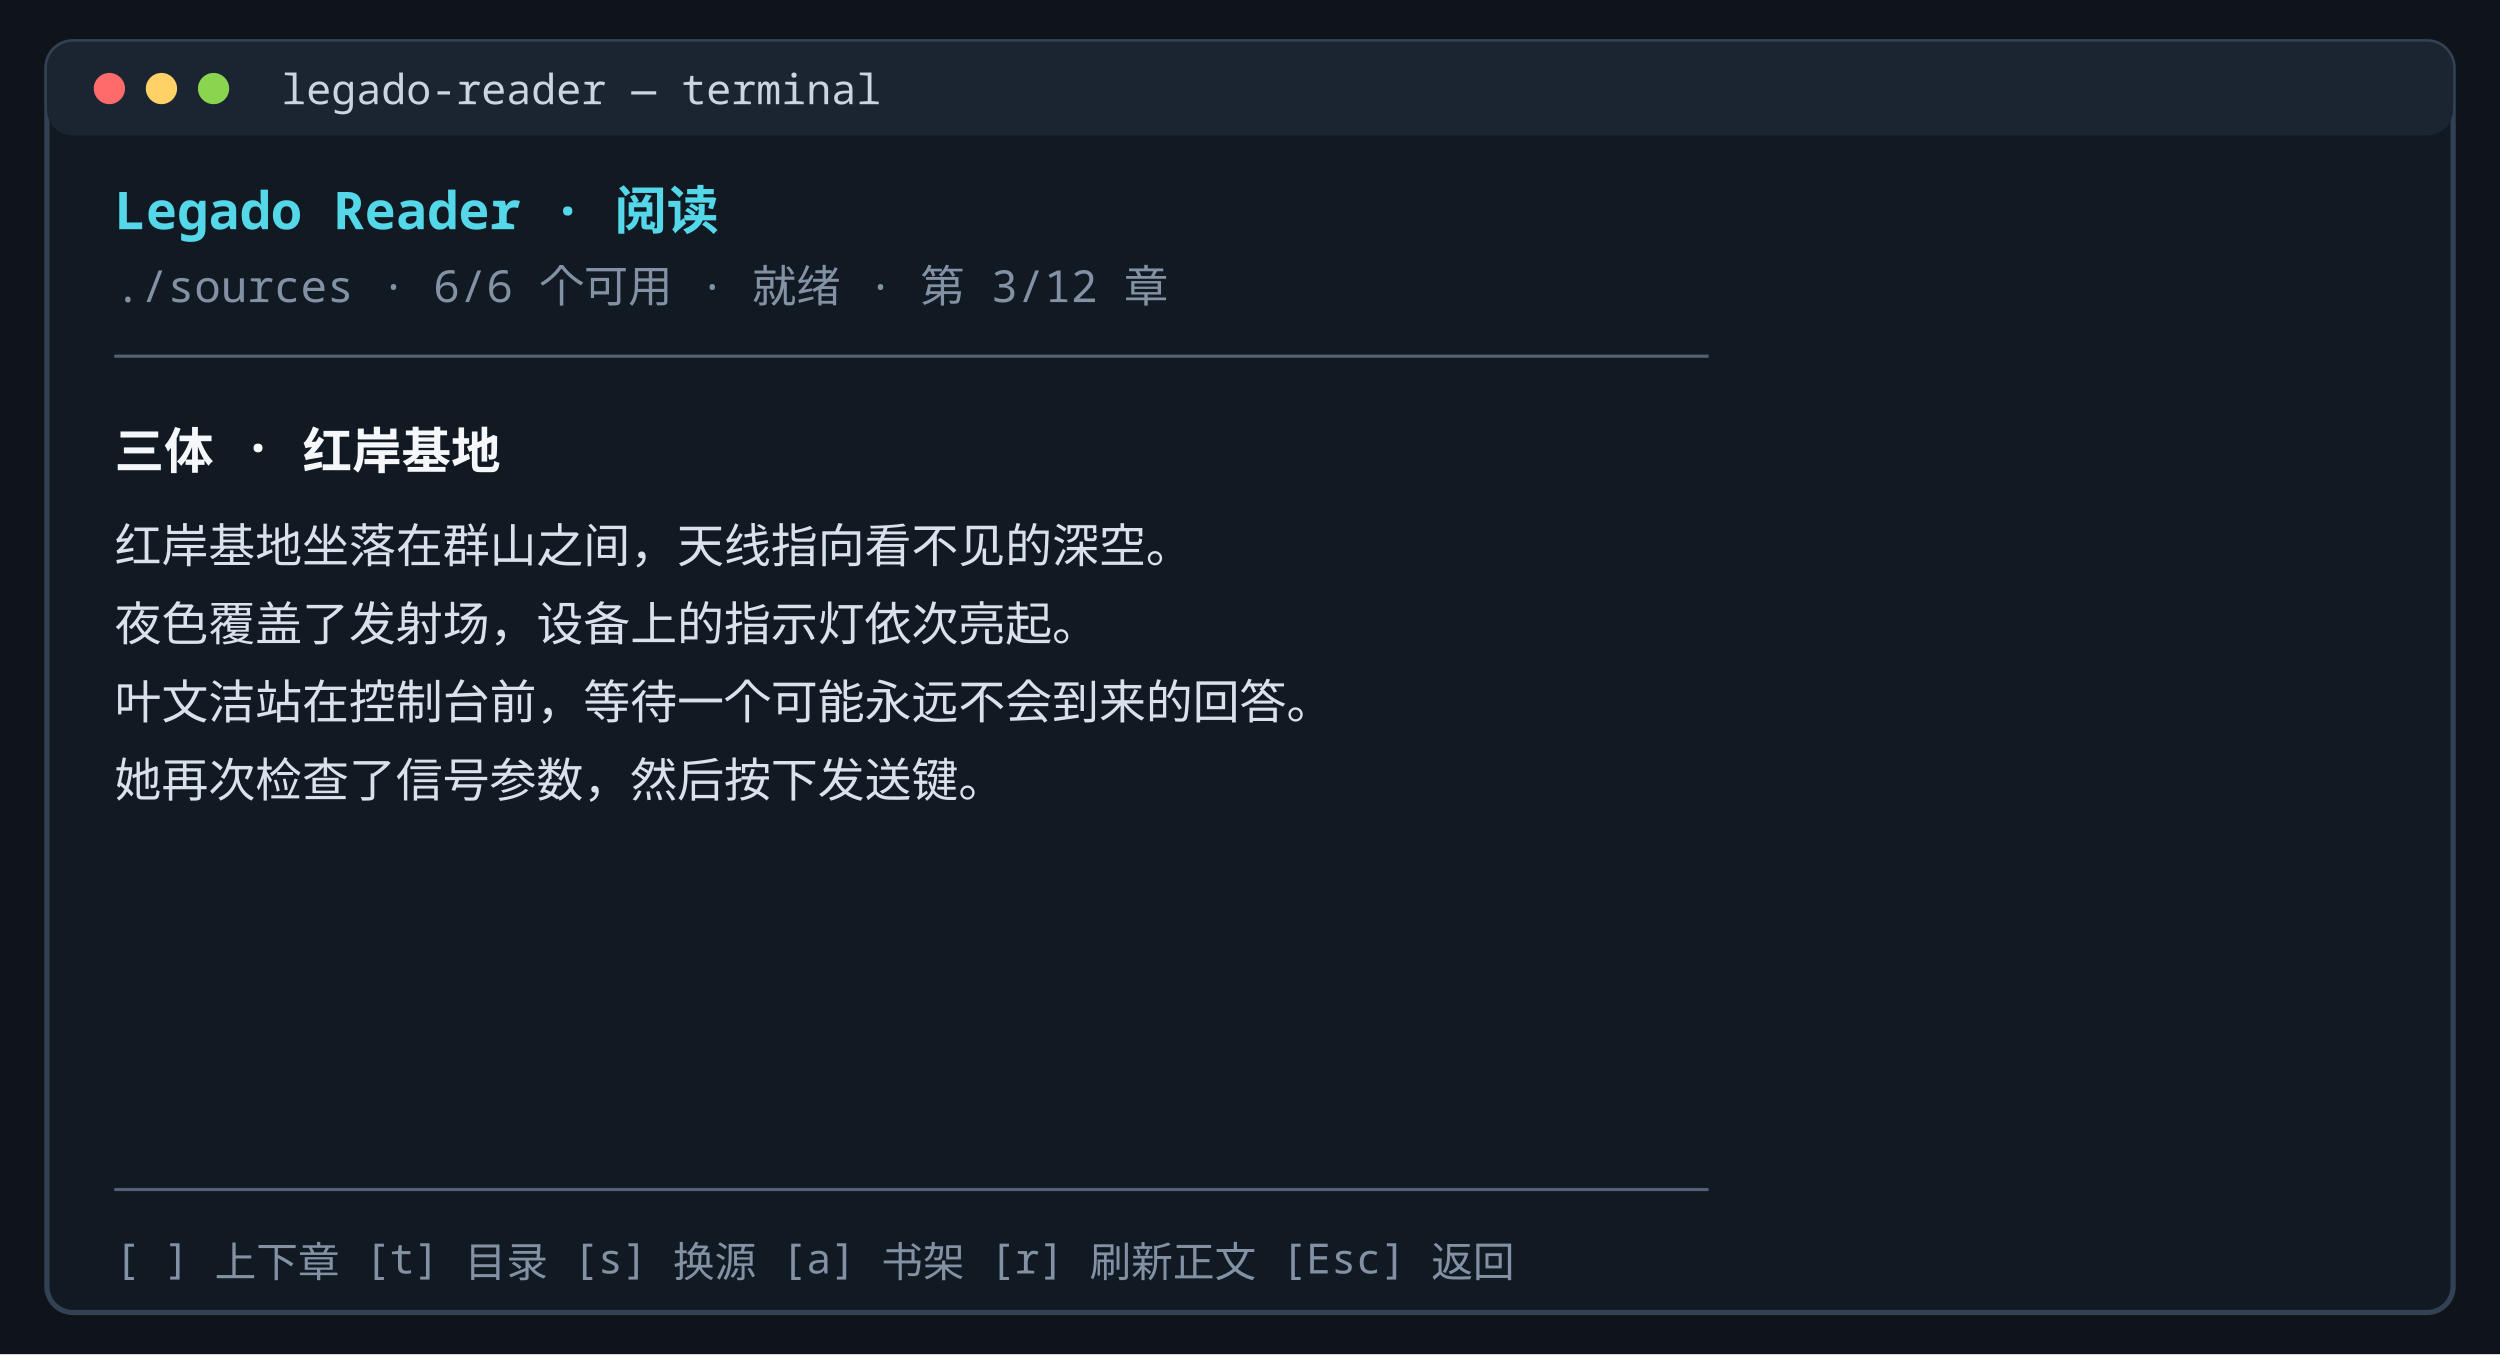
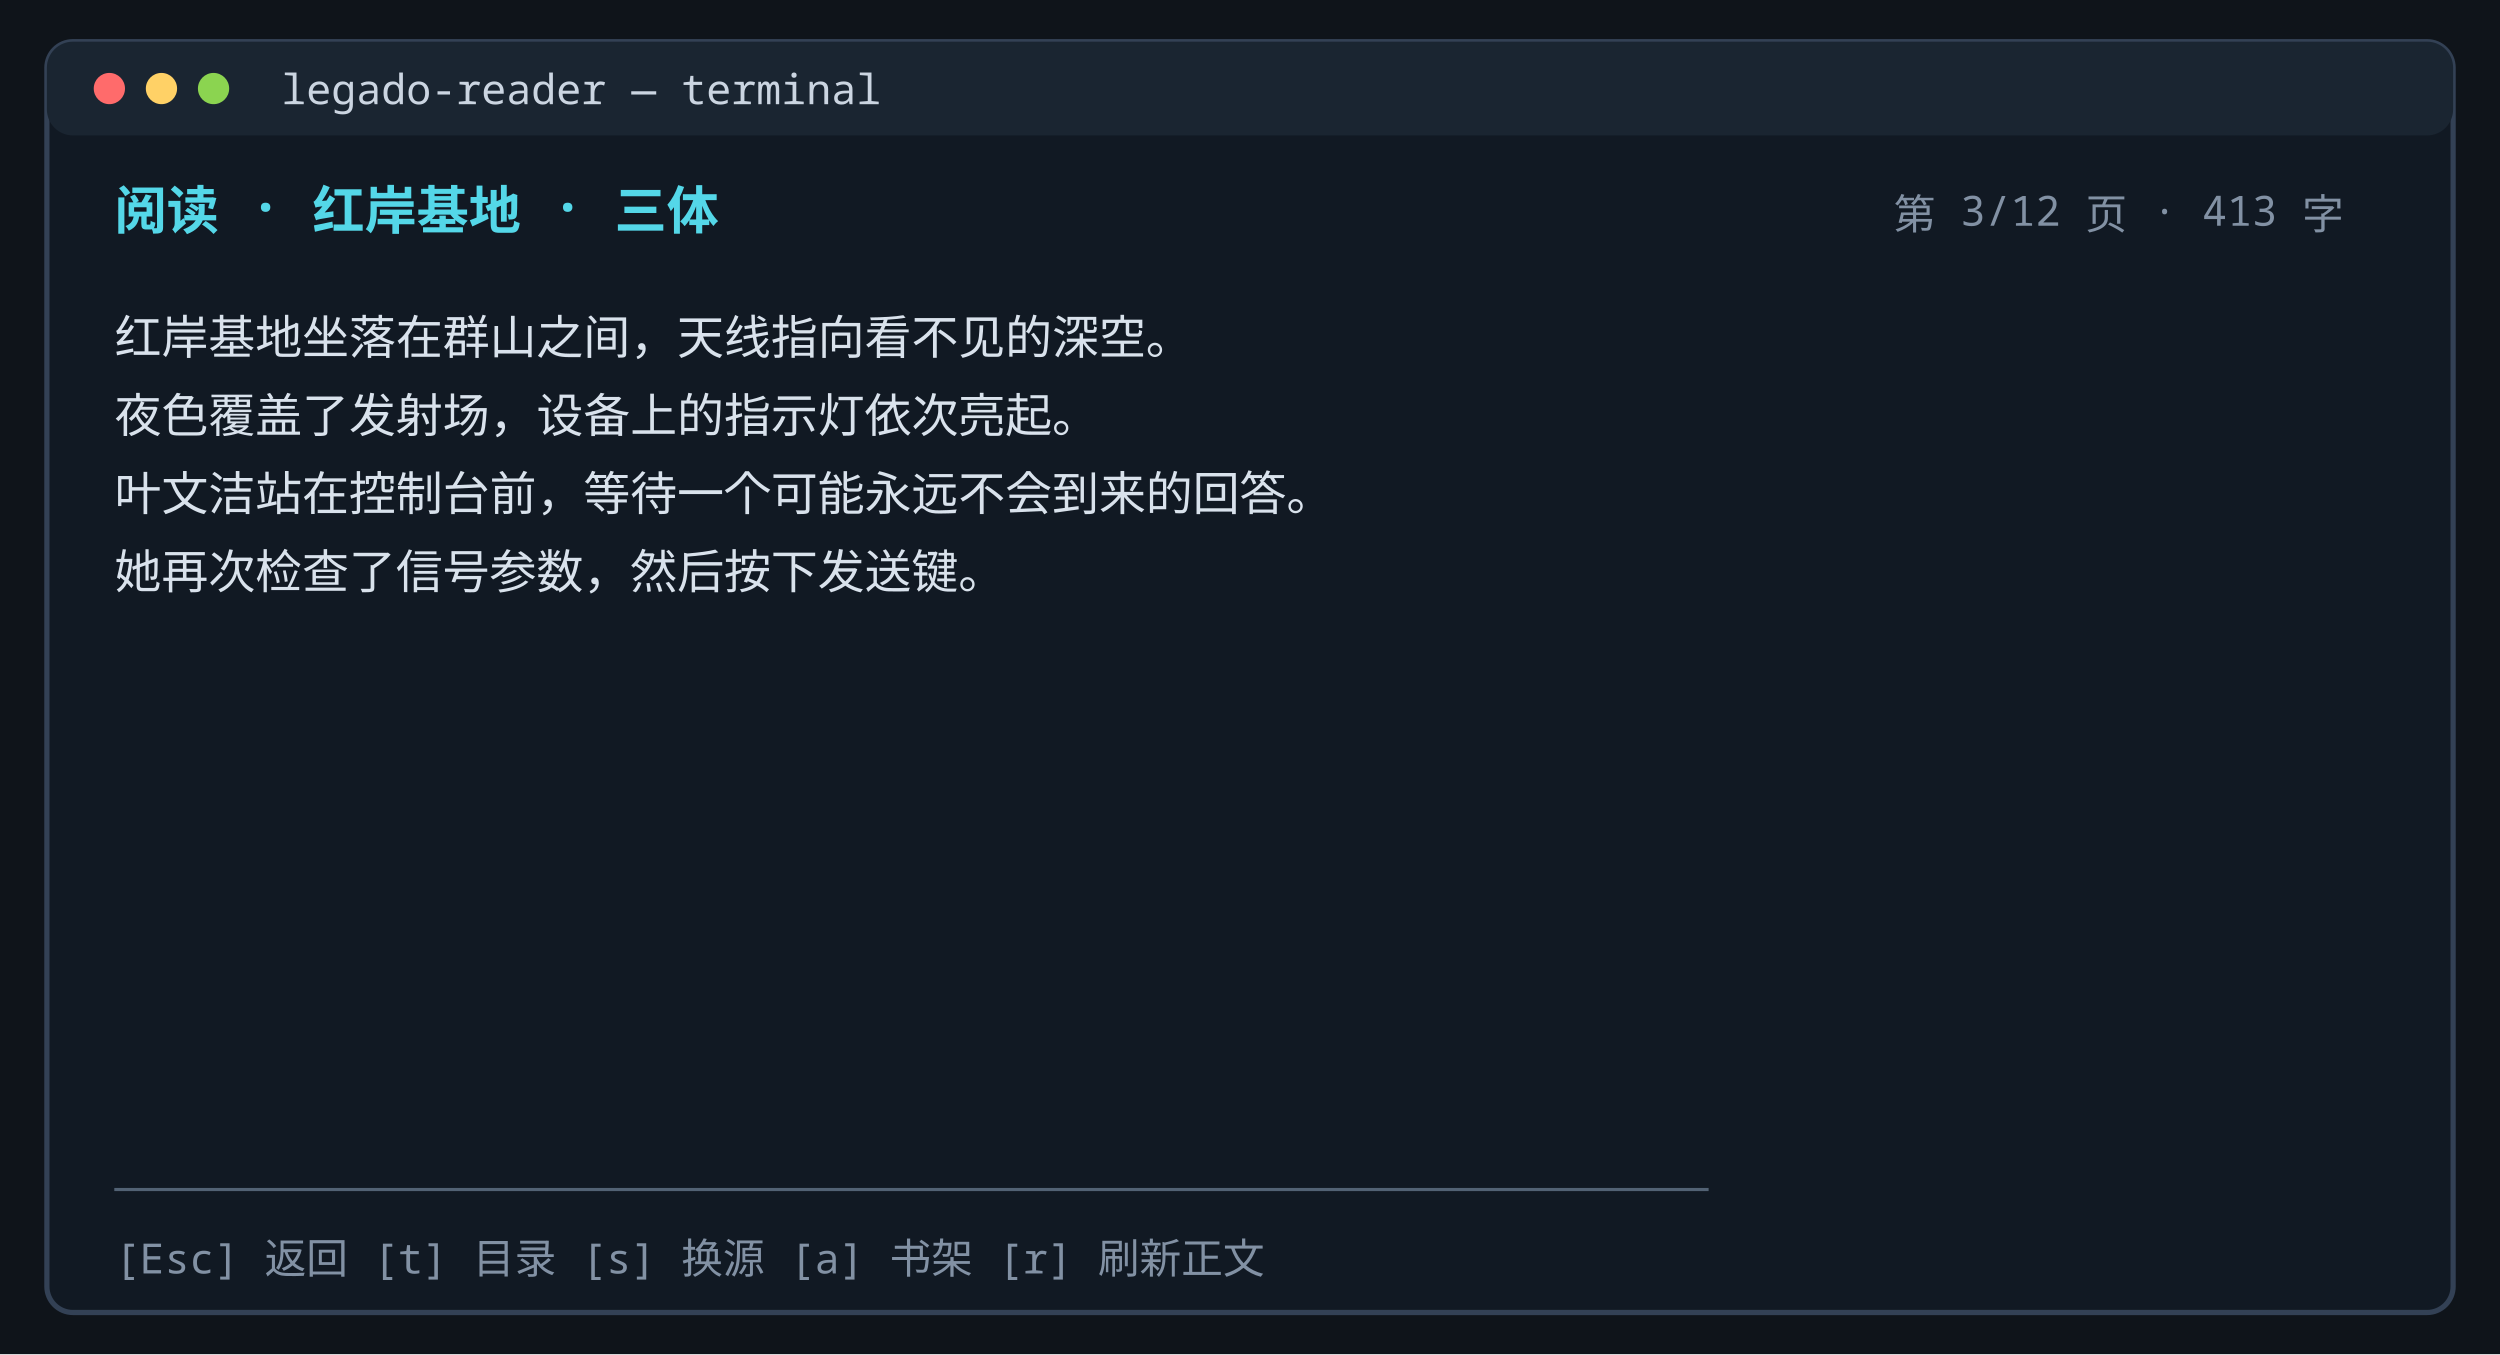
<svg xmlns="http://www.w3.org/2000/svg" width="960" height="520" viewBox="0 0 960 520" role="img" aria-labelledby="title desc">
  <rect width="960" height="520" fill="#0f141a" />
  <rect x="18" y="16" width="924" height="488" rx="10" fill="#111923" stroke="#334155" stroke-width="2" />
  <rect x="18" y="16" width="924" height="36" rx="10" fill="#1a2531" />
  <circle cx="42" cy="34" r="6" fill="#ff6b6b" />
  <circle cx="62" cy="34" r="6" fill="#ffd166" />
  <circle cx="82" cy="34" r="6" fill="#8bd450" />
  <text x="108" y="40" fill="#cbd5e1" font-family="SFMono-Regular,Menlo,Consolas,'Noto Sans Mono',monospace" font-size="16">legado-reader — terminal</text>
-   <text x="44" y="88" fill="#54d7e8" font-family="SFMono-Regular,Menlo,Consolas,'Noto Sans Mono',monospace" font-size="20" font-weight="700">Legado Reader  ·  阅读</text>
-   <text x="44" y="116" fill="#8291a4" font-family="SFMono-Regular,Menlo,Consolas,'Noto Sans Mono',monospace" font-size="17">./sources · 6/6 个可用 · 就绪 · 第 3/12 章</text>
-   <text x="44" y="143" fill="#526274" font-family="SFMono-Regular,Menlo,Consolas,'Noto Sans Mono',monospace" font-size="17">────────────────────────────────────────────────────────────</text>
-   <text x="44" y="180" fill="#f5f7fa" font-family="SFMono-Regular,Menlo,Consolas,'Noto Sans Mono',monospace" font-size="19" font-weight="700">三体 · 红岸基地</text>
-   <text x="44" y="216" fill="#d9e2ec" font-family="SFMono-Regular,Menlo,Consolas,'Noto Sans Mono',monospace" font-size="18">红岸基地坐落在群山之间，天线指向看不见的深空。</text>
-   <text x="44" y="246" fill="#d9e2ec" font-family="SFMono-Regular,Menlo,Consolas,'Noto Sans Mono',monospace" font-size="18">夜色覆盖了发射场，设备上的指示灯依次亮起。</text>
-   <text x="44" y="276" fill="#d9e2ec" font-family="SFMono-Regular,Menlo,Consolas,'Noto Sans Mono',monospace" font-size="18">叶文洁站在控制台前，等待一个可能永远不会到来的回答。</text>
-   <text x="44" y="306" fill="#d9e2ec" font-family="SFMono-Regular,Menlo,Consolas,'Noto Sans Mono',monospace" font-size="18">她再次检查了信号参数，然后按下发送键。</text>
+   <text x="44" y="88" fill="#54d7e8" font-family="SFMono-Regular,Menlo,Consolas,'Noto Sans Mono',monospace" font-size="20" font-weight="700">阅读 · 红岸基地 · 三体</text>
+   <text x="900" y="88" text-anchor="end" fill="#8291a4" font-family="SFMono-Regular,Menlo,Consolas,'Noto Sans Mono',monospace" font-size="16">第 3/12 页 · 413 字</text>
+   <text x="44" y="136" fill="#d9e2ec" font-family="SFMono-Regular,Menlo,Consolas,'Noto Sans Mono',monospace" font-size="18">红岸基地坐落在群山之间，天线指向看不见的深空。</text>
+   <text x="44" y="166" fill="#d9e2ec" font-family="SFMono-Regular,Menlo,Consolas,'Noto Sans Mono',monospace" font-size="18">夜色覆盖了发射场，设备上的指示灯依次亮起。</text>
+   <text x="44" y="196" fill="#d9e2ec" font-family="SFMono-Regular,Menlo,Consolas,'Noto Sans Mono',monospace" font-size="18">叶文洁站在控制台前，等待一个可能永远不会到来的回答。</text>
+   <text x="44" y="226" fill="#d9e2ec" font-family="SFMono-Regular,Menlo,Consolas,'Noto Sans Mono',monospace" font-size="18">她再次检查了信号参数，然后按下发送键。</text>
  <text x="44" y="463" fill="#526274" font-family="SFMono-Regular,Menlo,Consolas,'Noto Sans Mono',monospace" font-size="17">────────────────────────────────────────────────────────────</text>
-   <text x="44" y="489" fill="#8291a4" font-family="SFMono-Regular,Menlo,Consolas,'Noto Sans Mono',monospace" font-size="16">[ ] 上下章  [t] 目录  [s] 换源  [a] 书架  [r] 刷新正文  [Esc] 返回</text>
+   <text x="44" y="489" fill="#8291a4" font-family="SFMono-Regular,Menlo,Consolas,'Noto Sans Mono',monospace" font-size="16">[Esc] 返回  [t] 目录  [s] 换源  [a] 书架  [r] 刷新正文</text>
</svg>
